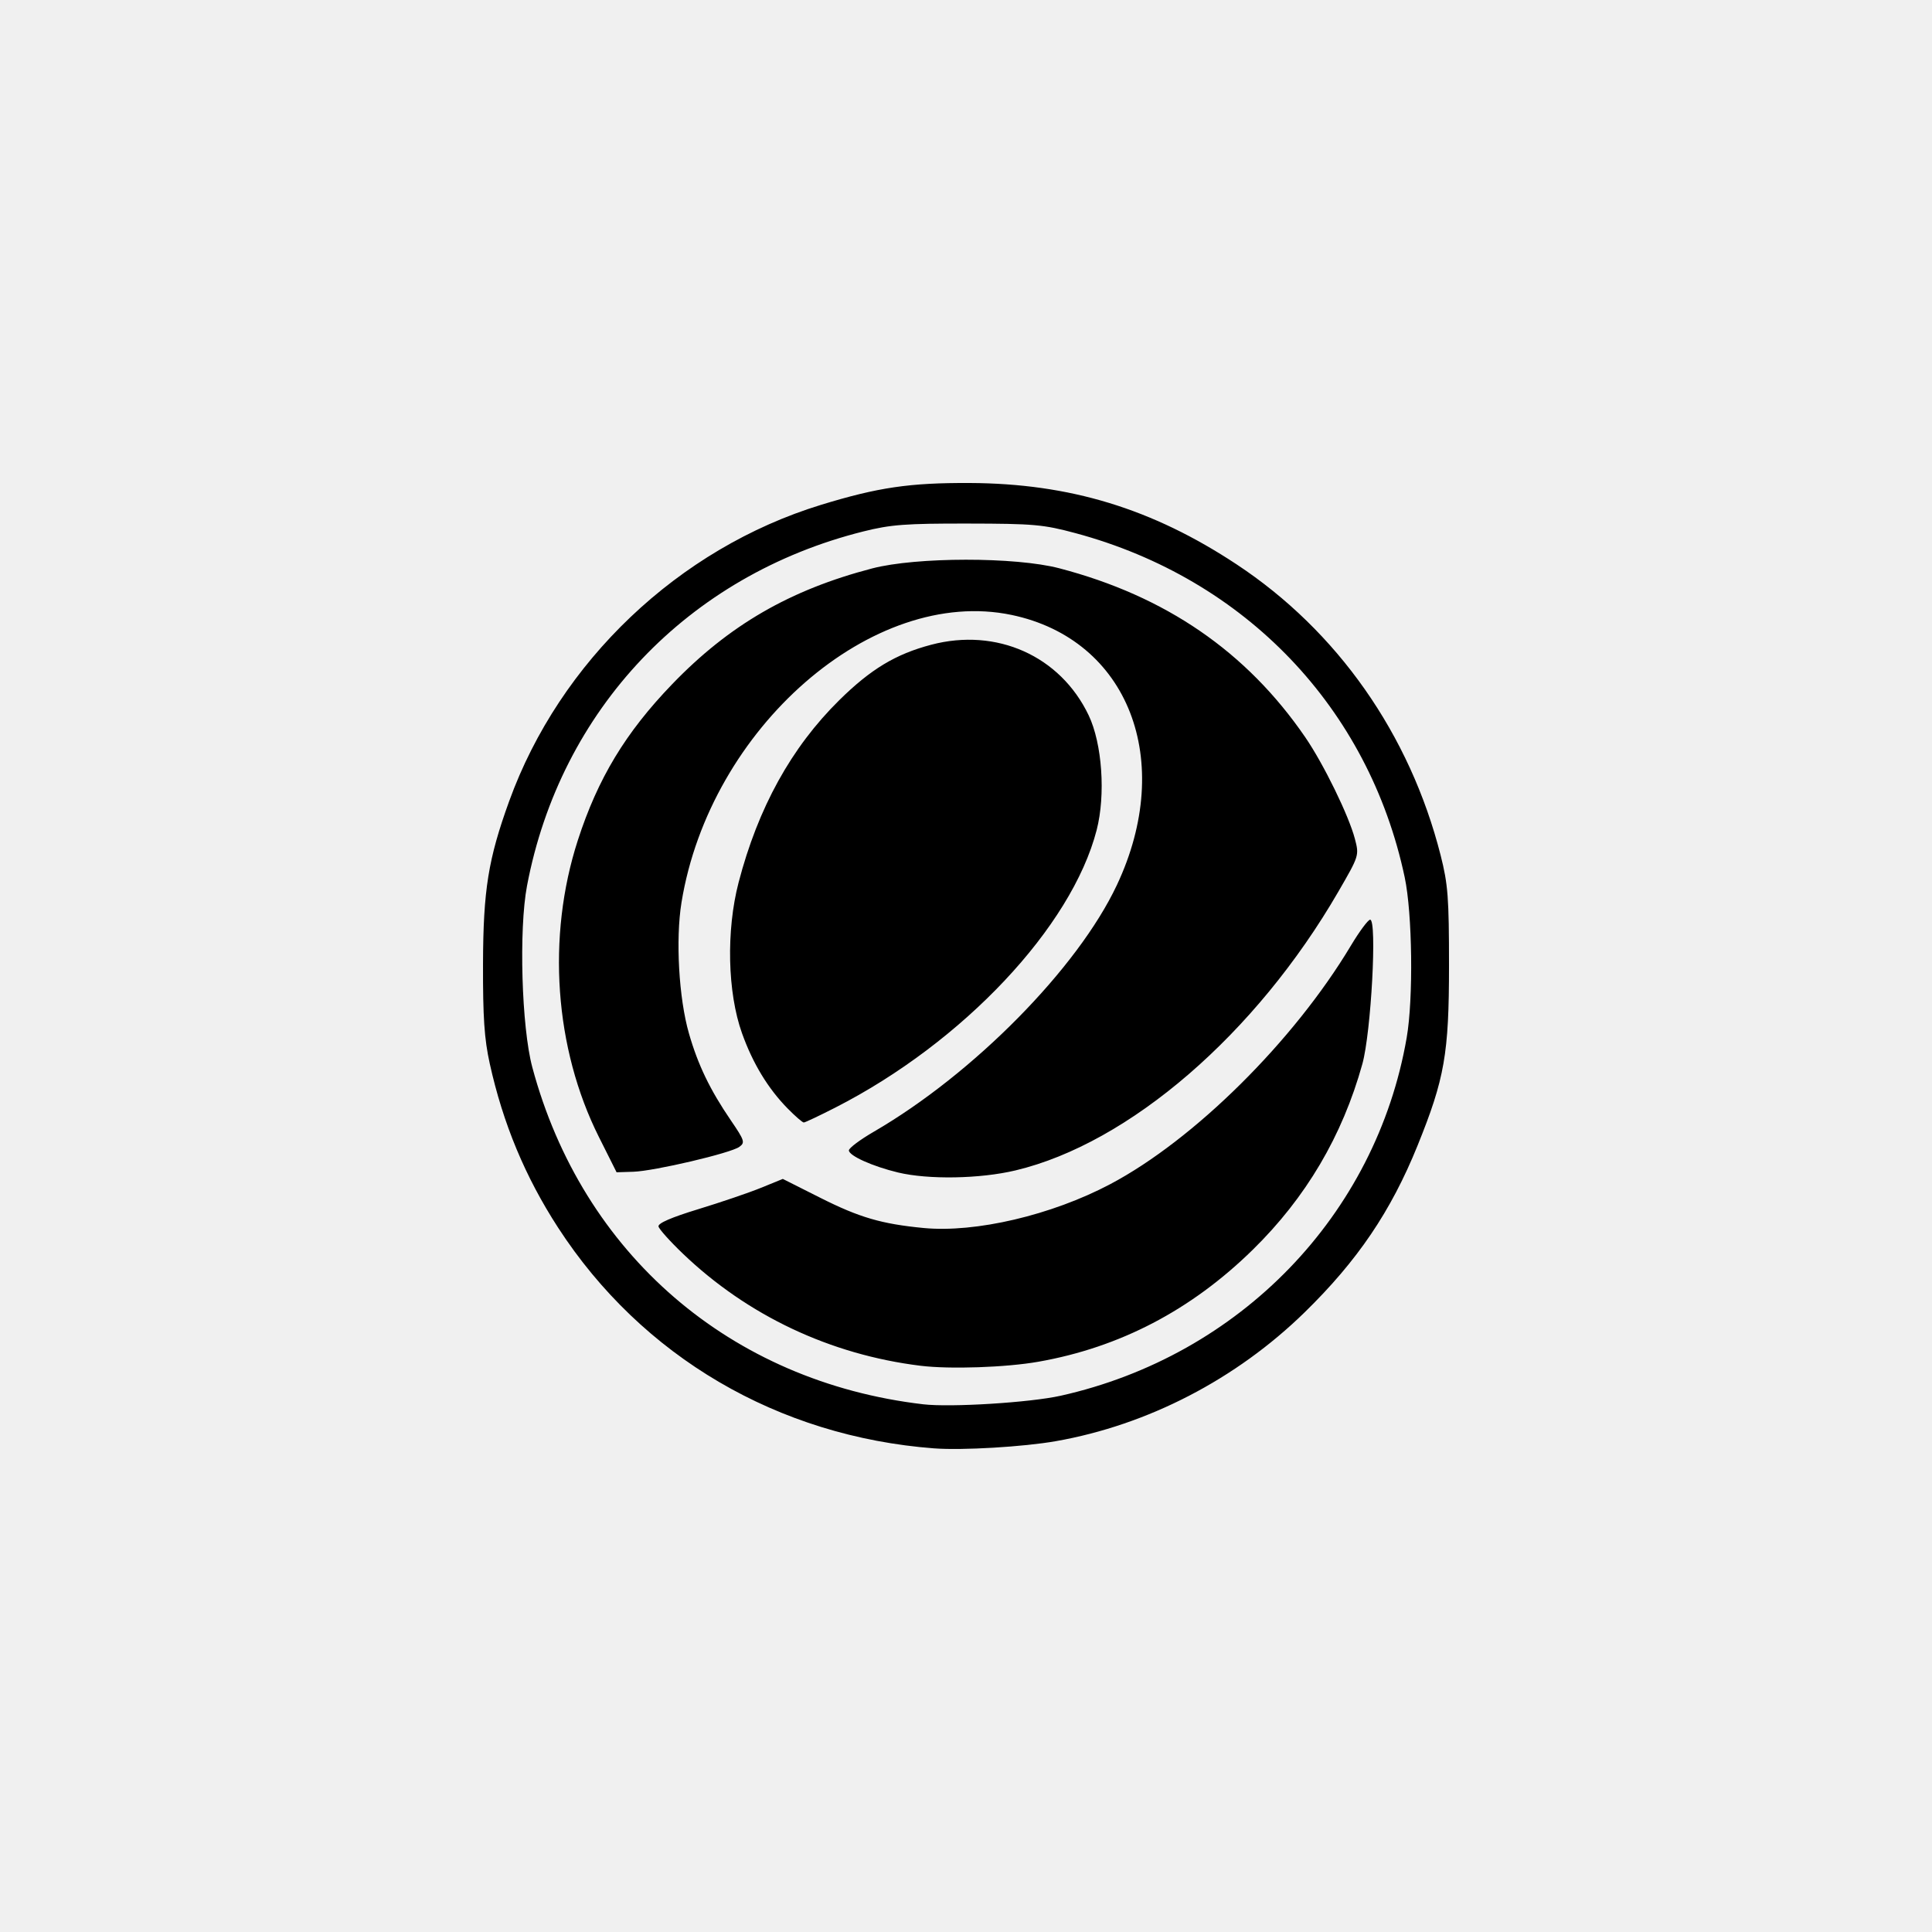
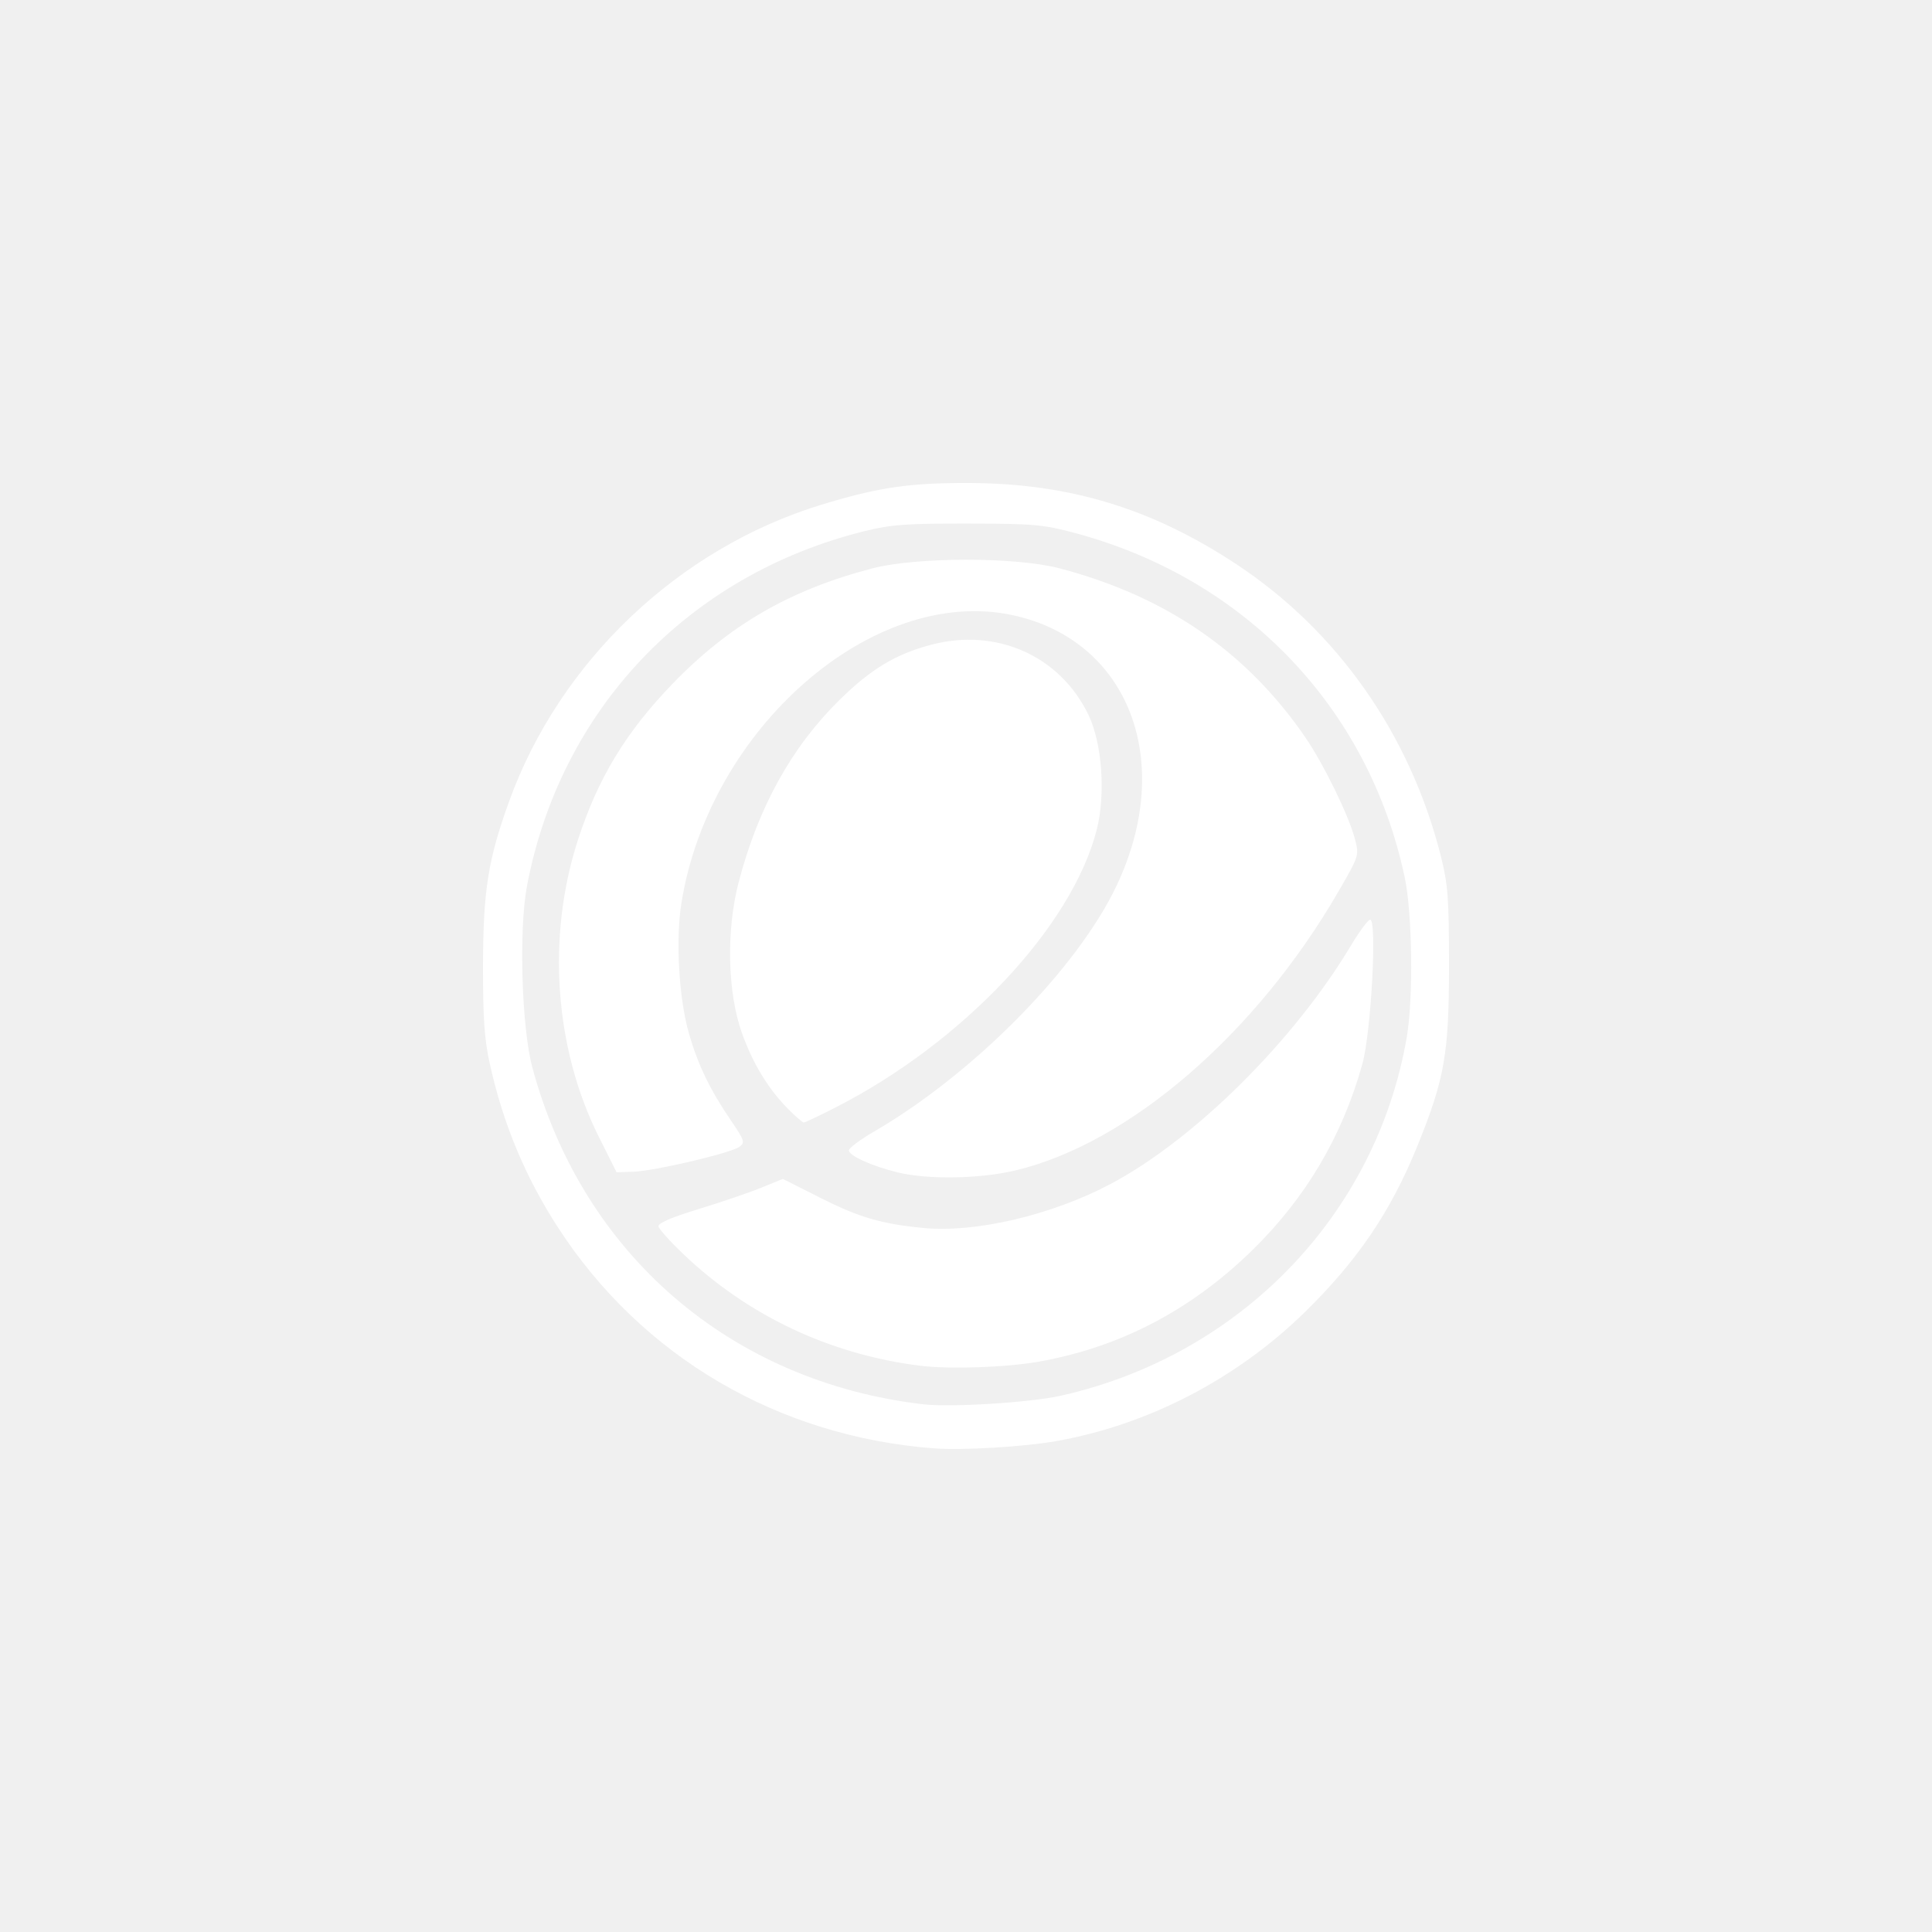
<svg xmlns="http://www.w3.org/2000/svg" width="72" height="72" version="1.0" id="svg6">
  <defs id="defs10" />
-   <g id="g927" transform="matrix(0.6240944,0,0,0.6192098,111.1211,-104.3744)">
-     <path style="fill:#000000;stroke-width:0.222" d="m -122.256,255.732 c -9.34,-0.713 -17.473,-5.522 -22.471,-13.288 -1.963,-3.05 -3.29,-6.263 -4.081,-9.877 -0.323,-1.476 -0.41,-2.781 -0.401,-5.993 0.013,-4.443 0.31,-6.309 1.561,-9.791 3.024,-8.418 10.116,-15.211 18.623,-17.838 3.405,-1.052 5.291,-1.331 8.878,-1.315 5.972,0.027 10.894,1.538 15.934,4.894 6.026,4.012 10.351,10.226 12.186,17.509 0.441,1.752 0.501,2.548 0.501,6.651 0,5.292 -0.26,6.79 -1.875,10.815 -1.589,3.962 -3.588,6.936 -6.75,10.049 -4.089,4.024 -9.362,6.775 -14.851,7.749 -1.926,0.342 -5.591,0.561 -7.254,0.434 z m 7.546,-3.17 c 10.712,-2.416 18.827,-10.881 20.657,-21.549 0.404,-2.357 0.341,-7.466 -0.119,-9.655 -2.144,-10.19 -9.516,-17.959 -19.65,-20.708 -1.922,-0.521 -2.491,-0.573 -6.437,-0.579 -3.714,-0.006 -4.598,0.061 -6.23,0.472 -10.483,2.641 -18.097,10.723 -20.093,21.33 -0.495,2.63 -0.325,8.506 0.315,10.916 2.988,11.242 11.834,18.931 23.344,20.289 1.642,0.194 6.387,-0.104 8.212,-0.516 z m -8.379,-1.804 c -5.383,-0.67 -10.318,-3.016 -14.183,-6.744 -0.769,-0.741 -1.425,-1.479 -1.458,-1.639 -0.04,-0.193 0.76,-0.544 2.381,-1.042 1.343,-0.413 3.027,-0.991 3.742,-1.285 l 1.3,-0.534 2.251,1.142 c 2.323,1.178 3.642,1.567 6.149,1.811 3.105,0.302 7.648,-0.772 11.145,-2.634 5.013,-2.671 10.961,-8.61 14.371,-14.35 0.513,-0.864 1.034,-1.571 1.156,-1.571 0.422,0 0.059,6.784 -0.465,8.684 -1.194,4.331 -3.367,8.043 -6.549,11.185 -3.675,3.63 -7.935,5.872 -12.795,6.735 -1.942,0.345 -5.293,0.46 -7.045,0.242 z m -1.34,-11.632 c -1.519,-0.368 -2.932,-1.009 -2.932,-1.33 0,-0.139 0.669,-0.644 1.486,-1.122 5.959,-3.486 12.174,-9.84 14.513,-14.839 3.508,-7.497 0.691,-14.791 -6.282,-16.264 -8.283,-1.75 -18.017,6.796 -19.713,17.305 -0.359,2.224 -0.159,5.765 0.444,7.88 0.54,1.894 1.258,3.396 2.503,5.234 0.82,1.212 0.86,1.336 0.506,1.595 -0.517,0.378 -5.08,1.457 -6.33,1.497 l -0.999,0.032 -1.057,-2.126 c -2.65,-5.328 -3.123,-12.04 -1.259,-17.85 1.196,-3.728 2.852,-6.489 5.637,-9.402 3.4,-3.556 7.027,-5.672 11.94,-6.965 2.638,-0.694 8.552,-0.699 11.172,-0.009 6.352,1.673 11.188,5.021 14.691,10.171 1.094,1.608 2.596,4.706 2.961,6.106 0.262,1.007 0.259,1.017 -0.985,3.184 -4.917,8.561 -12.488,15.15 -19.281,16.779 -2.124,0.509 -5.199,0.563 -7.015,0.124 z m -6.579,-3.84 c -1.184,-1.214 -2.089,-2.717 -2.738,-4.547 -0.866,-2.444 -0.949,-6.169 -0.202,-9.064 1.161,-4.499 3.153,-8.133 6.014,-10.976 1.882,-1.869 3.363,-2.769 5.485,-3.334 3.912,-1.041 7.708,0.671 9.403,4.241 0.809,1.704 1.023,4.791 0.479,6.914 -1.493,5.829 -7.978,12.773 -15.584,16.69 -0.969,0.499 -1.825,0.907 -1.903,0.908 -0.078,2.3e-4 -0.507,-0.374 -0.953,-0.832 z" id="path929" />
+   <g id="g927" transform="matrix(0.6240944,0,0,0.6192098,111.1211,-104.3744)" style="fill:#ffffff">
+     <path style="fill:#ffffff;stroke-width:0.222" d="m -122.256,255.732 c -9.34,-0.713 -17.473,-5.522 -22.471,-13.288 -1.963,-3.05 -3.29,-6.263 -4.081,-9.877 -0.323,-1.476 -0.41,-2.781 -0.401,-5.993 0.013,-4.443 0.31,-6.309 1.561,-9.791 3.024,-8.418 10.116,-15.211 18.623,-17.838 3.405,-1.052 5.291,-1.331 8.878,-1.315 5.972,0.027 10.894,1.538 15.934,4.894 6.026,4.012 10.351,10.226 12.186,17.509 0.441,1.752 0.501,2.548 0.501,6.651 0,5.292 -0.26,6.79 -1.875,10.815 -1.589,3.962 -3.588,6.936 -6.75,10.049 -4.089,4.024 -9.362,6.775 -14.851,7.749 -1.926,0.342 -5.591,0.561 -7.254,0.434 z m 7.546,-3.17 c 10.712,-2.416 18.827,-10.881 20.657,-21.549 0.404,-2.357 0.341,-7.466 -0.119,-9.655 -2.144,-10.19 -9.516,-17.959 -19.65,-20.708 -1.922,-0.521 -2.491,-0.573 -6.437,-0.579 -3.714,-0.006 -4.598,0.061 -6.23,0.472 -10.483,2.641 -18.097,10.723 -20.093,21.33 -0.495,2.63 -0.325,8.506 0.315,10.916 2.988,11.242 11.834,18.931 23.344,20.289 1.642,0.194 6.387,-0.104 8.212,-0.516 z m -8.379,-1.804 c -5.383,-0.67 -10.318,-3.016 -14.183,-6.744 -0.769,-0.741 -1.425,-1.479 -1.458,-1.639 -0.04,-0.193 0.76,-0.544 2.381,-1.042 1.343,-0.413 3.027,-0.991 3.742,-1.285 l 1.3,-0.534 2.251,1.142 c 2.323,1.178 3.642,1.567 6.149,1.811 3.105,0.302 7.648,-0.772 11.145,-2.634 5.013,-2.671 10.961,-8.61 14.371,-14.35 0.513,-0.864 1.034,-1.571 1.156,-1.571 0.422,0 0.059,6.784 -0.465,8.684 -1.194,4.331 -3.367,8.043 -6.549,11.185 -3.675,3.63 -7.935,5.872 -12.795,6.735 -1.942,0.345 -5.293,0.46 -7.045,0.242 z m -1.34,-11.632 c -1.519,-0.368 -2.932,-1.009 -2.932,-1.33 0,-0.139 0.669,-0.644 1.486,-1.122 5.959,-3.486 12.174,-9.84 14.513,-14.839 3.508,-7.497 0.691,-14.791 -6.282,-16.264 -8.283,-1.75 -18.017,6.796 -19.713,17.305 -0.359,2.224 -0.159,5.765 0.444,7.88 0.54,1.894 1.258,3.396 2.503,5.234 0.82,1.212 0.86,1.336 0.506,1.595 -0.517,0.378 -5.08,1.457 -6.33,1.497 l -0.999,0.032 -1.057,-2.126 c -2.65,-5.328 -3.123,-12.04 -1.259,-17.85 1.196,-3.728 2.852,-6.489 5.637,-9.402 3.4,-3.556 7.027,-5.672 11.94,-6.965 2.638,-0.694 8.552,-0.699 11.172,-0.009 6.352,1.673 11.188,5.021 14.691,10.171 1.094,1.608 2.596,4.706 2.961,6.106 0.262,1.007 0.259,1.017 -0.985,3.184 -4.917,8.561 -12.488,15.15 -19.281,16.779 -2.124,0.509 -5.199,0.563 -7.015,0.124 z m -6.579,-3.84 c -1.184,-1.214 -2.089,-2.717 -2.738,-4.547 -0.866,-2.444 -0.949,-6.169 -0.202,-9.064 1.161,-4.499 3.153,-8.133 6.014,-10.976 1.882,-1.869 3.363,-2.769 5.485,-3.334 3.912,-1.041 7.708,0.671 9.403,4.241 0.809,1.704 1.023,4.791 0.479,6.914 -1.493,5.829 -7.978,12.773 -15.584,16.69 -0.969,0.499 -1.825,0.907 -1.903,0.908 -0.078,2.3e-4 -0.507,-0.374 -0.953,-0.832 z" id="path929" />
  </g>
</svg>
